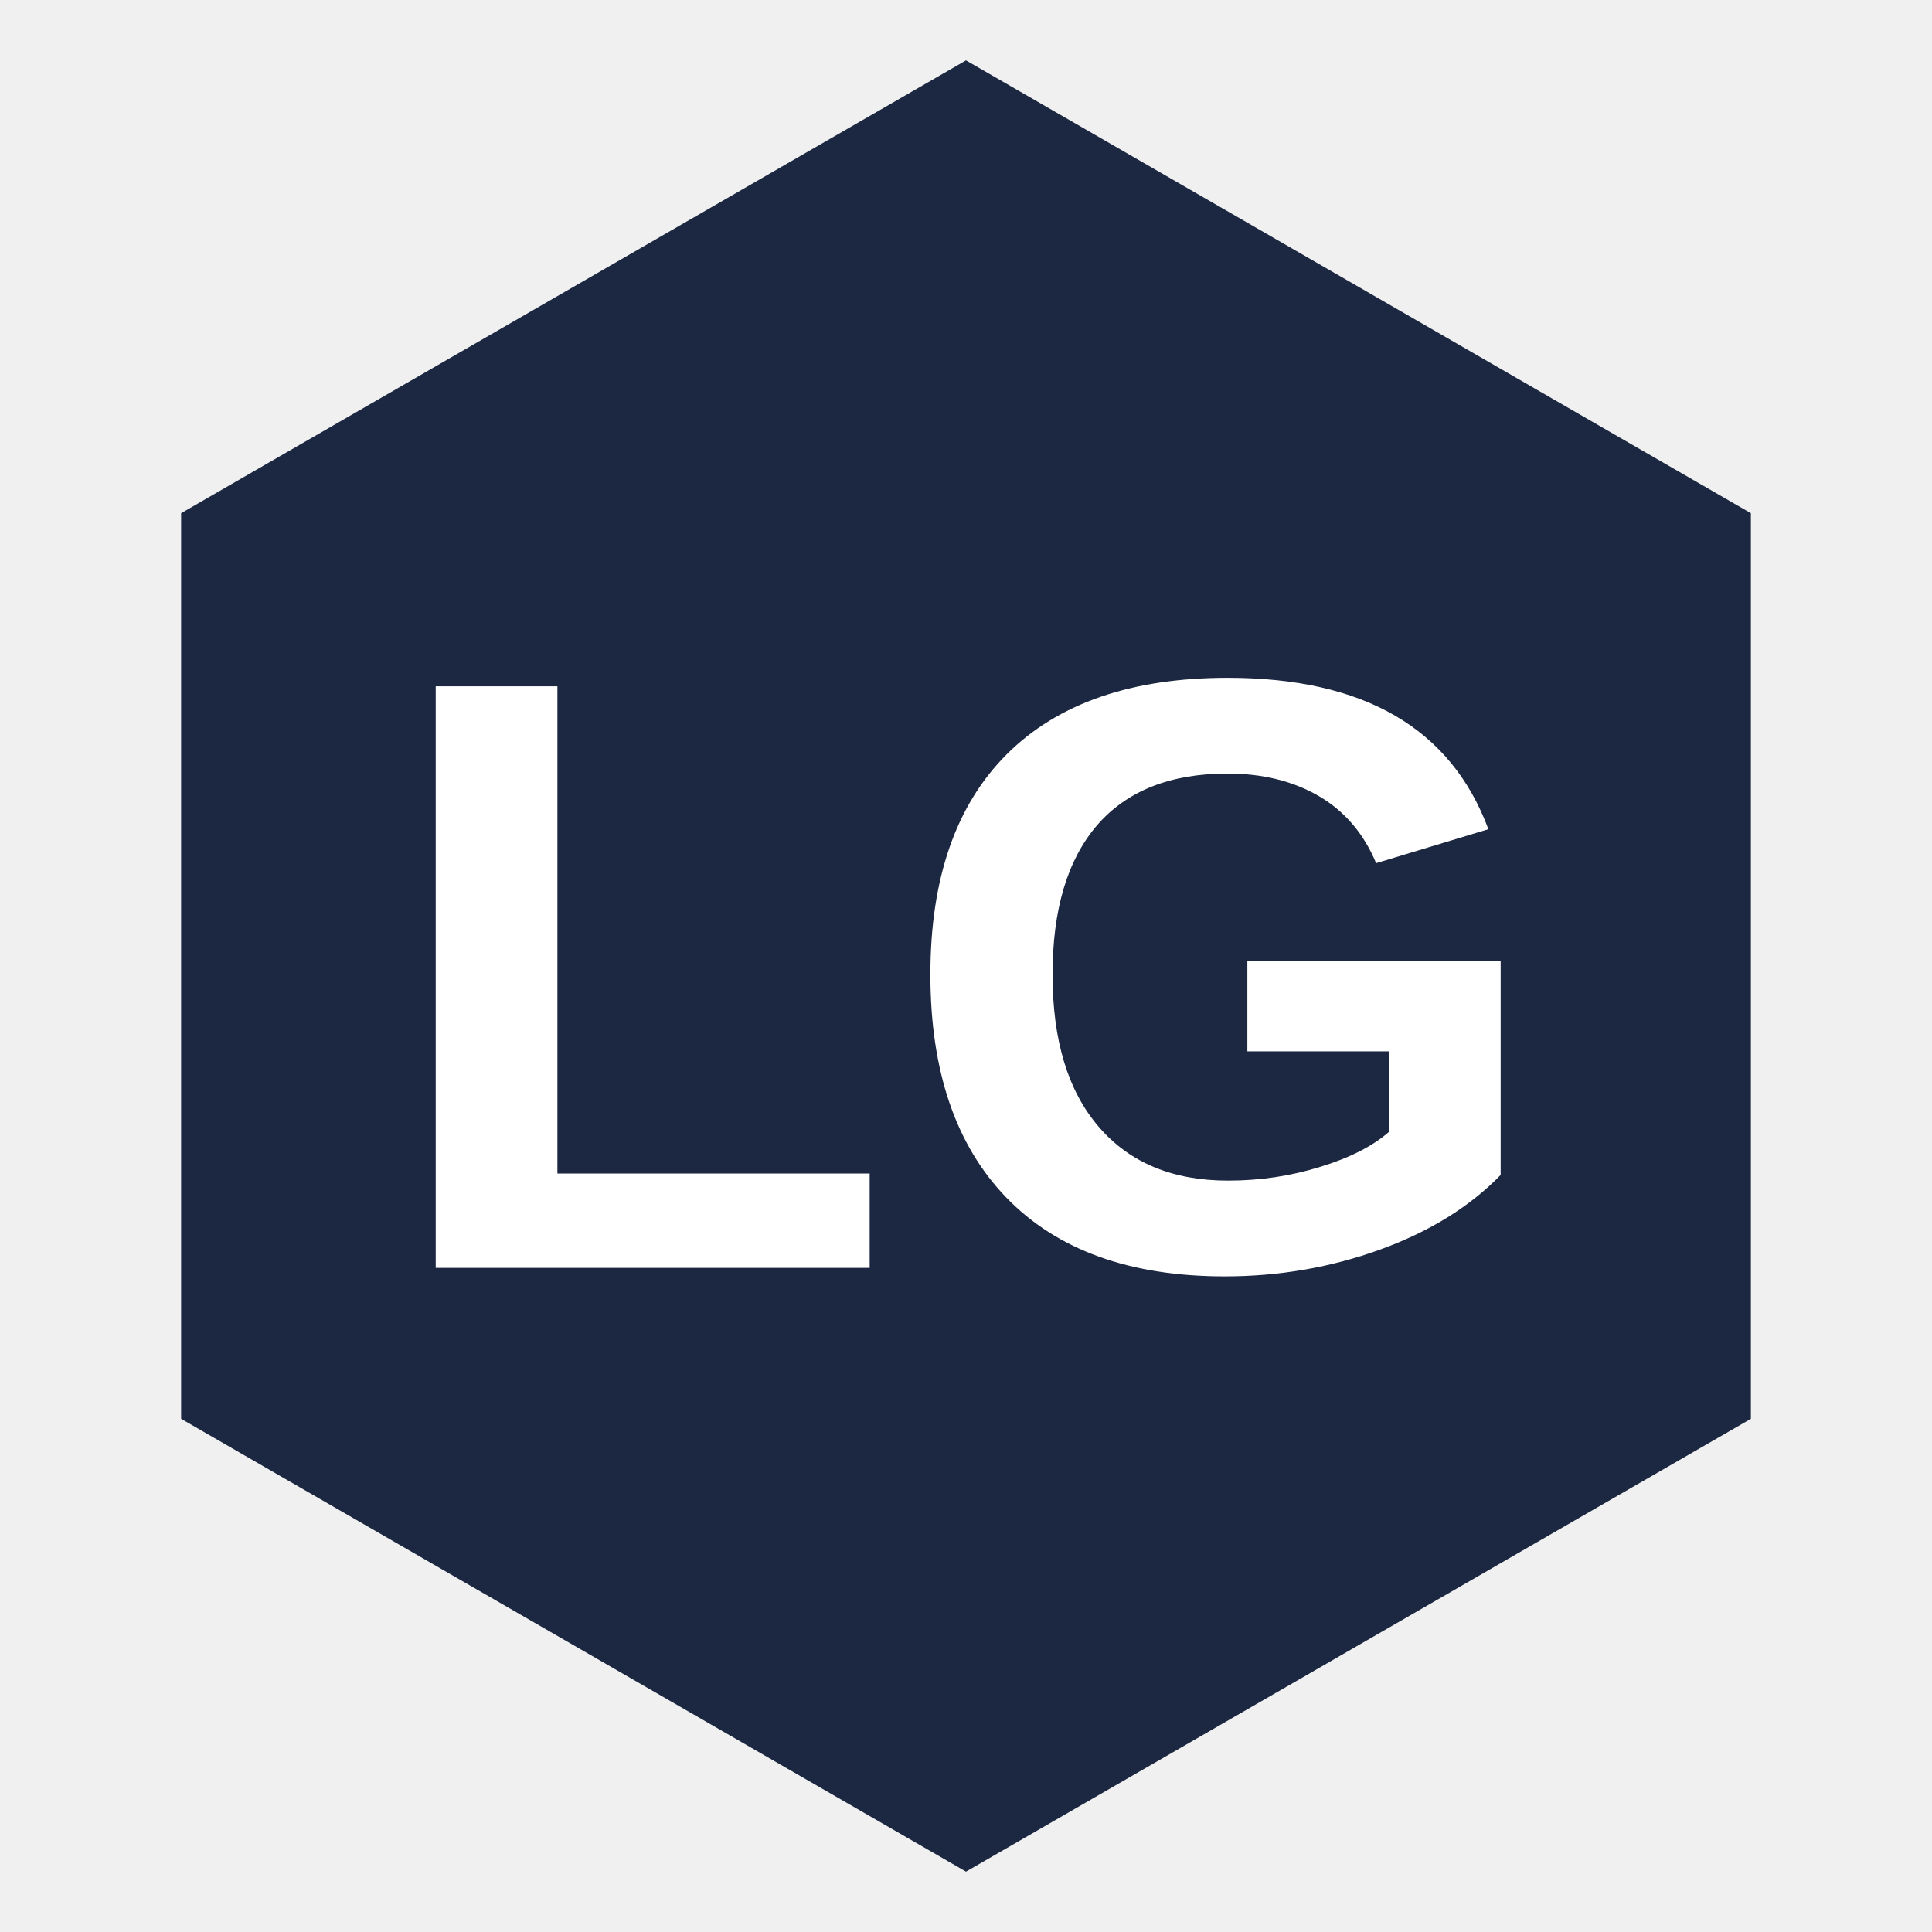
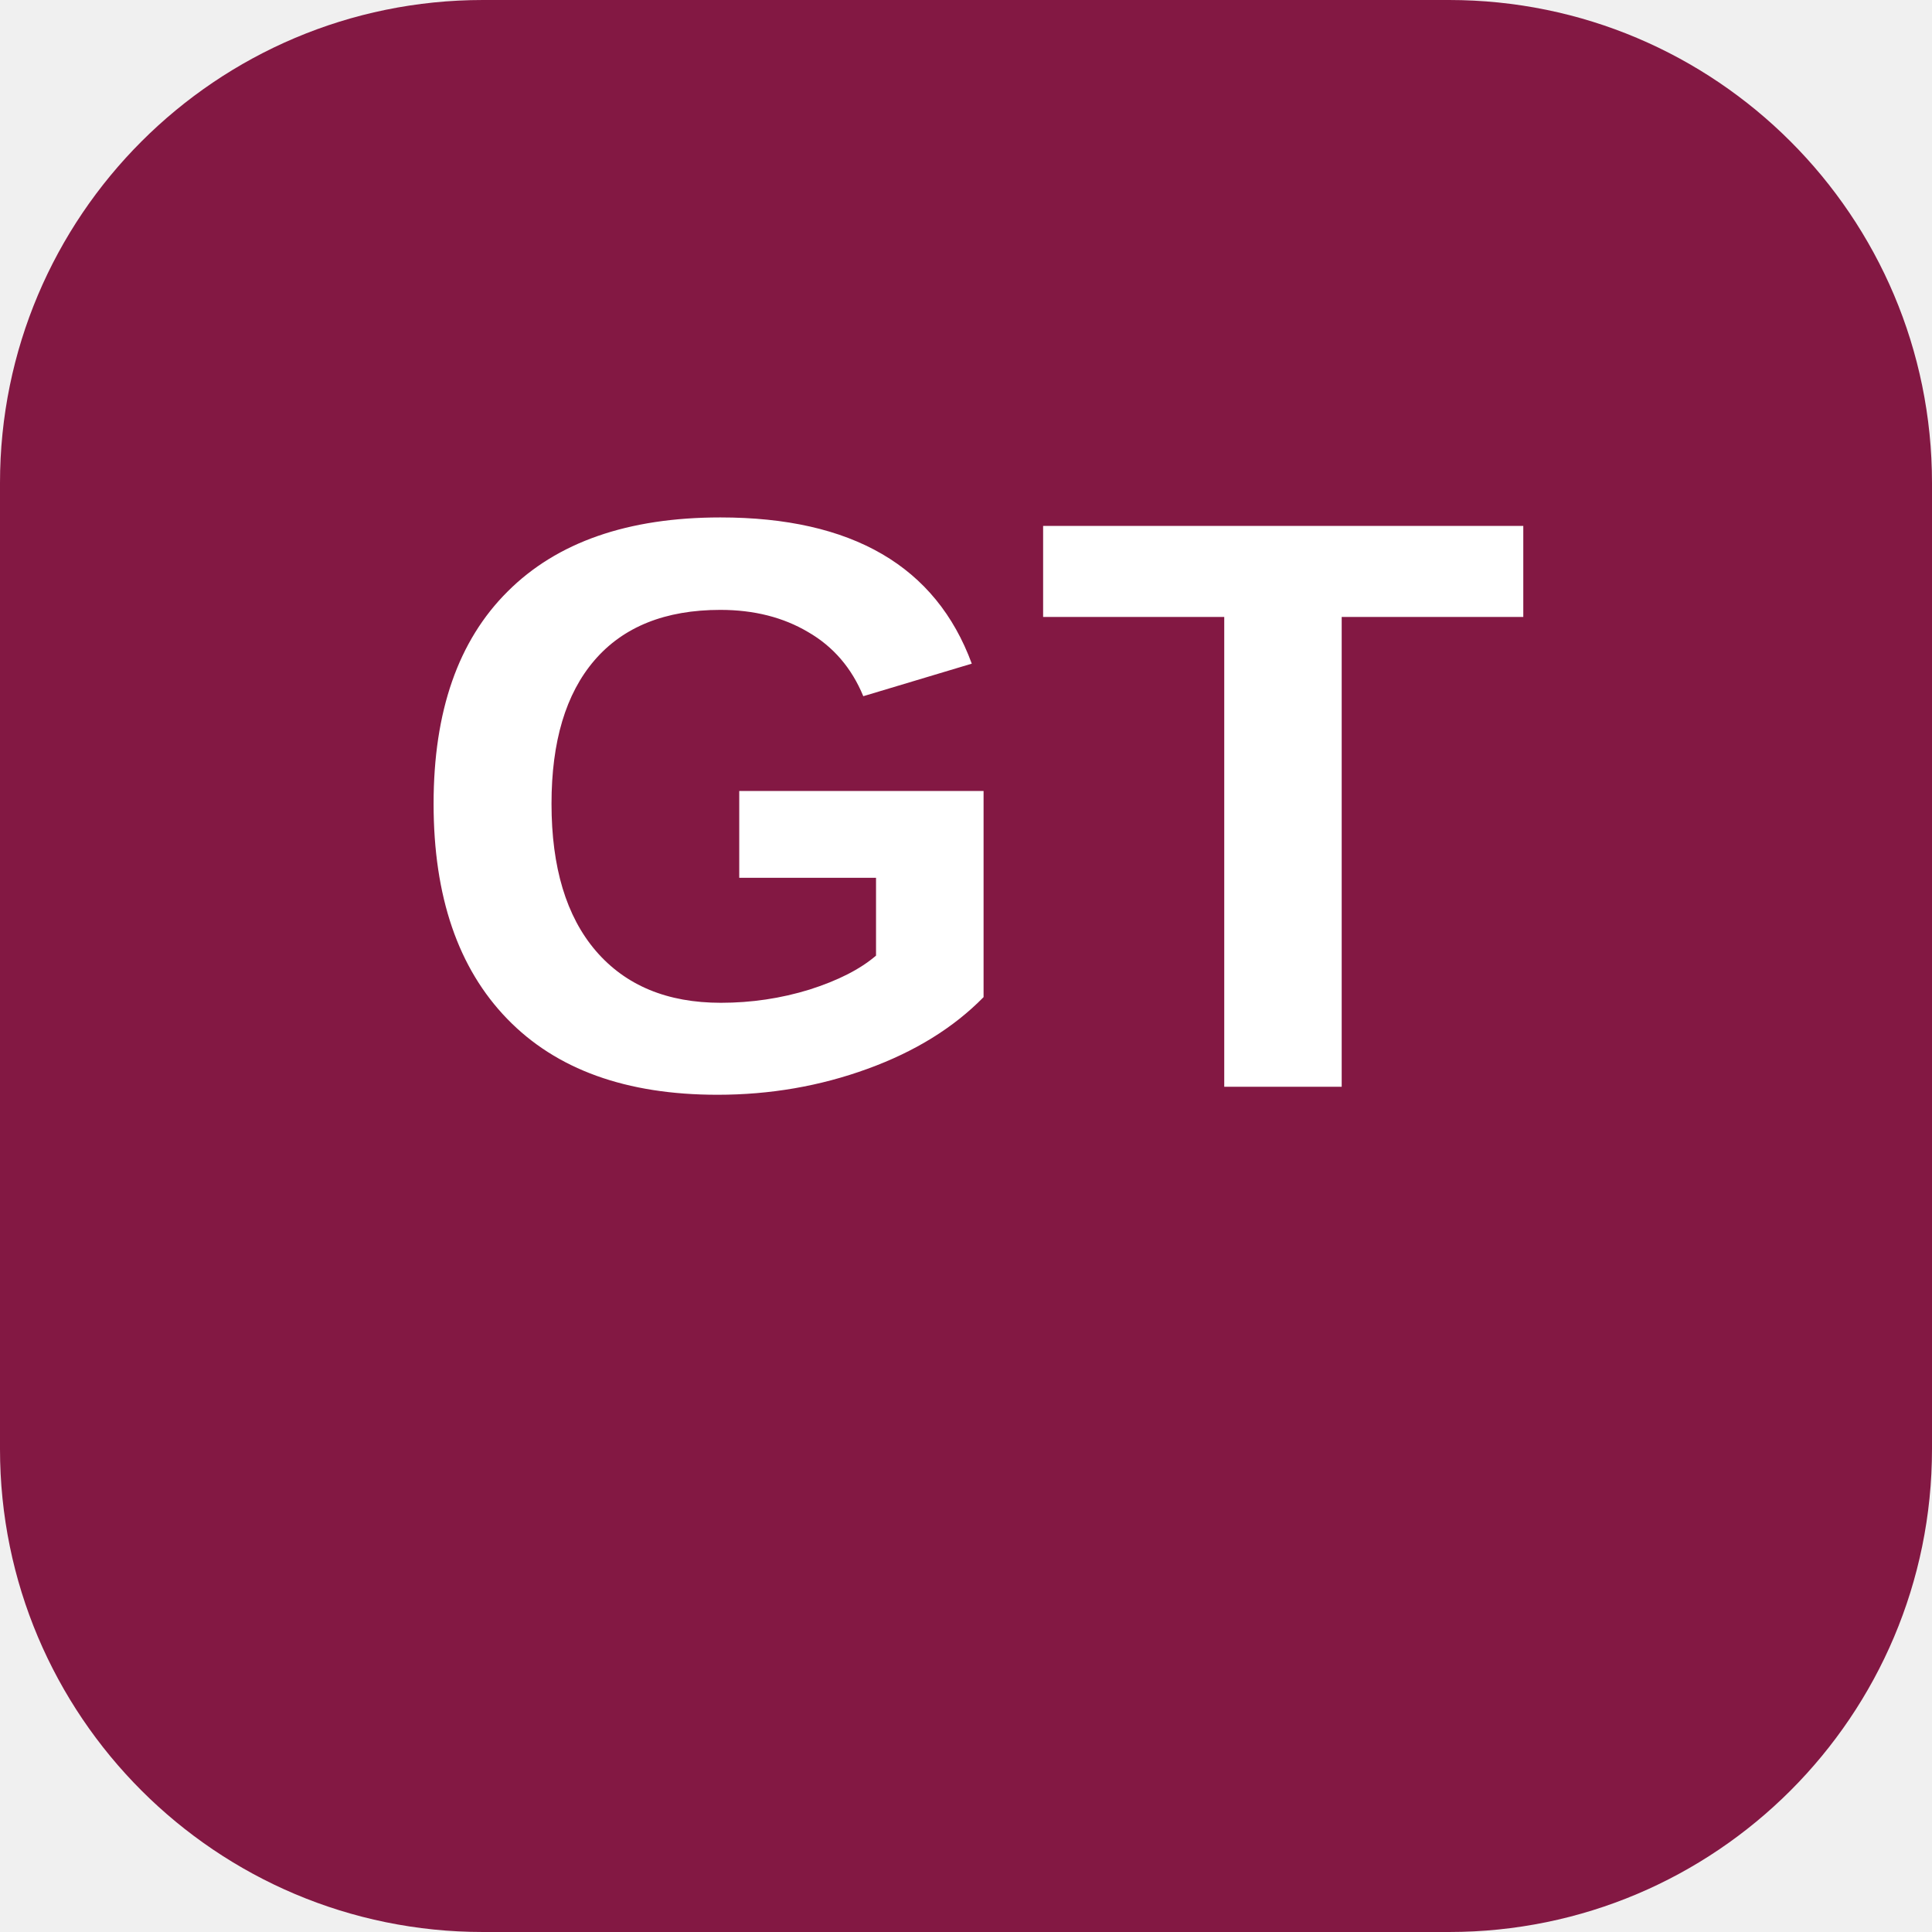
<svg xmlns="http://www.w3.org/2000/svg" viewBox="0 0 64 64" width="64" height="64">
-   <polygon points="32,2 58,17 58,47 32,62 6,47 6,17" fill="#1C2841" />
-   <text x="32" y="42" text-anchor="middle" font-family="Arial,sans-serif" font-size="28" font-weight="700" fill="white">LG</text>
+   <rect width="64" height="64" rx="16" fill="#831843" />
+   <text x="32" y="36" font-family="Arial,Helvetica,sans-serif" font-size="27" font-weight="700" text-anchor="middle" fill="#FFFFFF">GT</text>
</svg>
